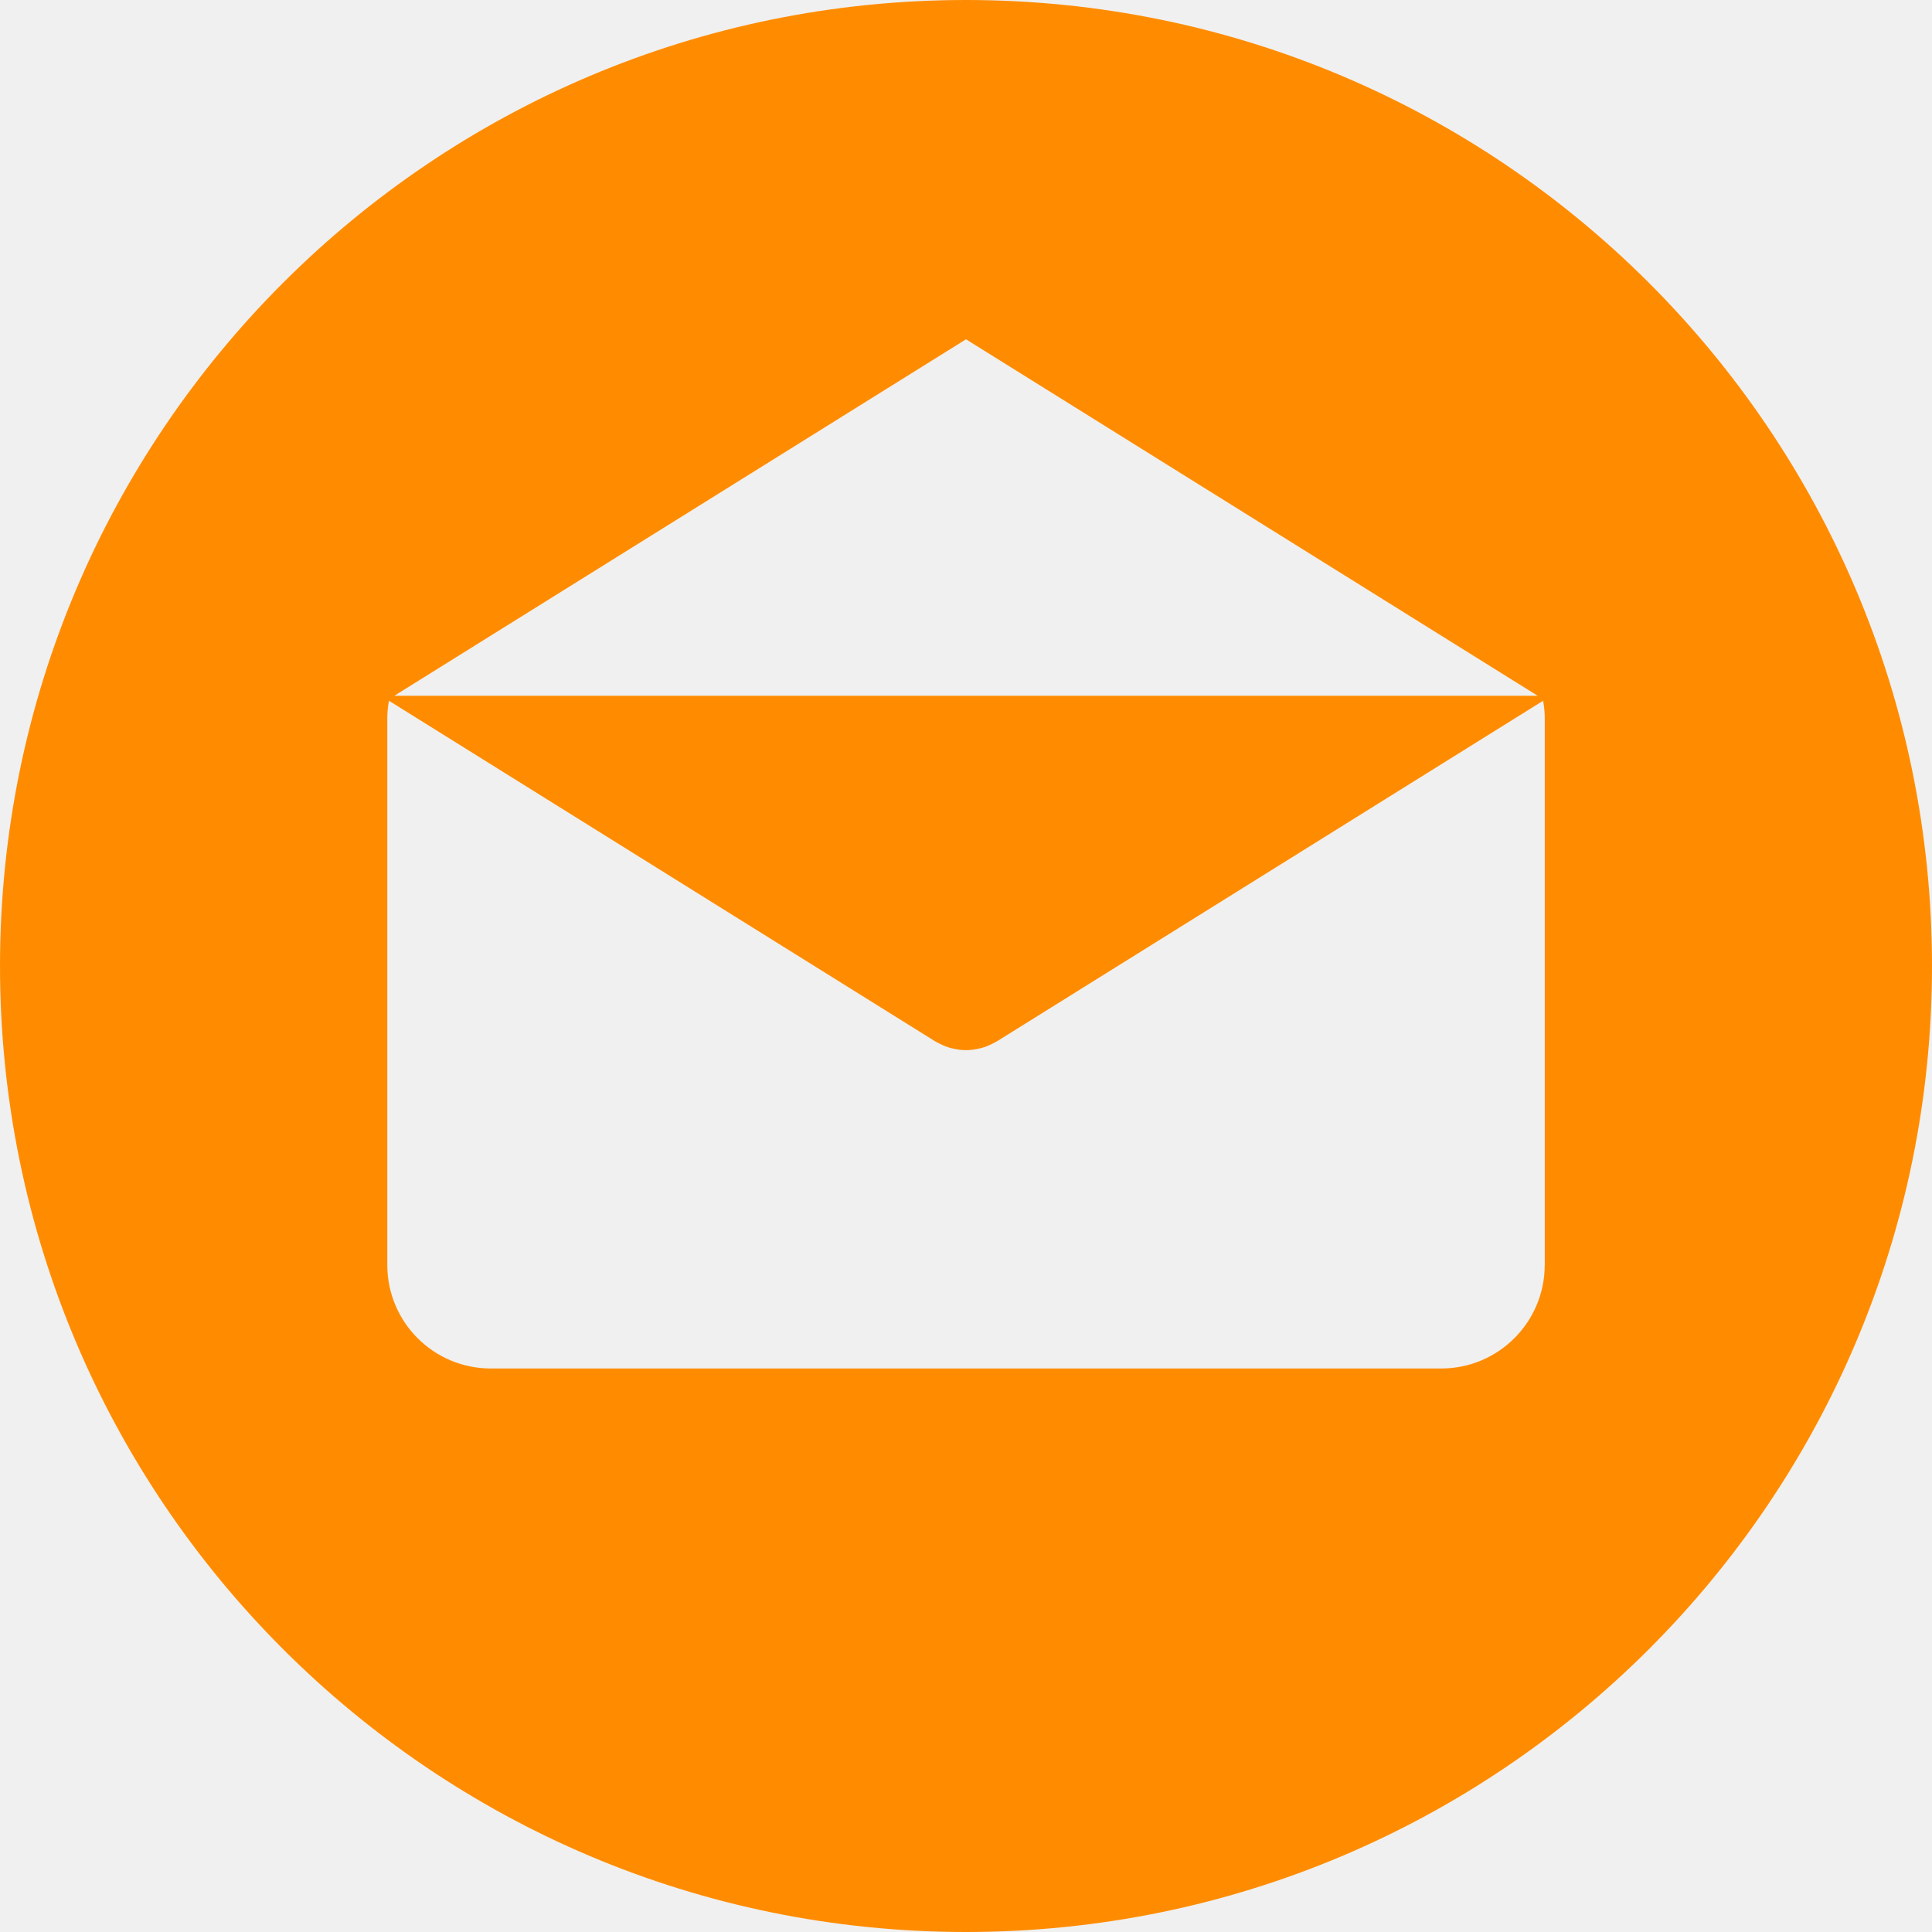
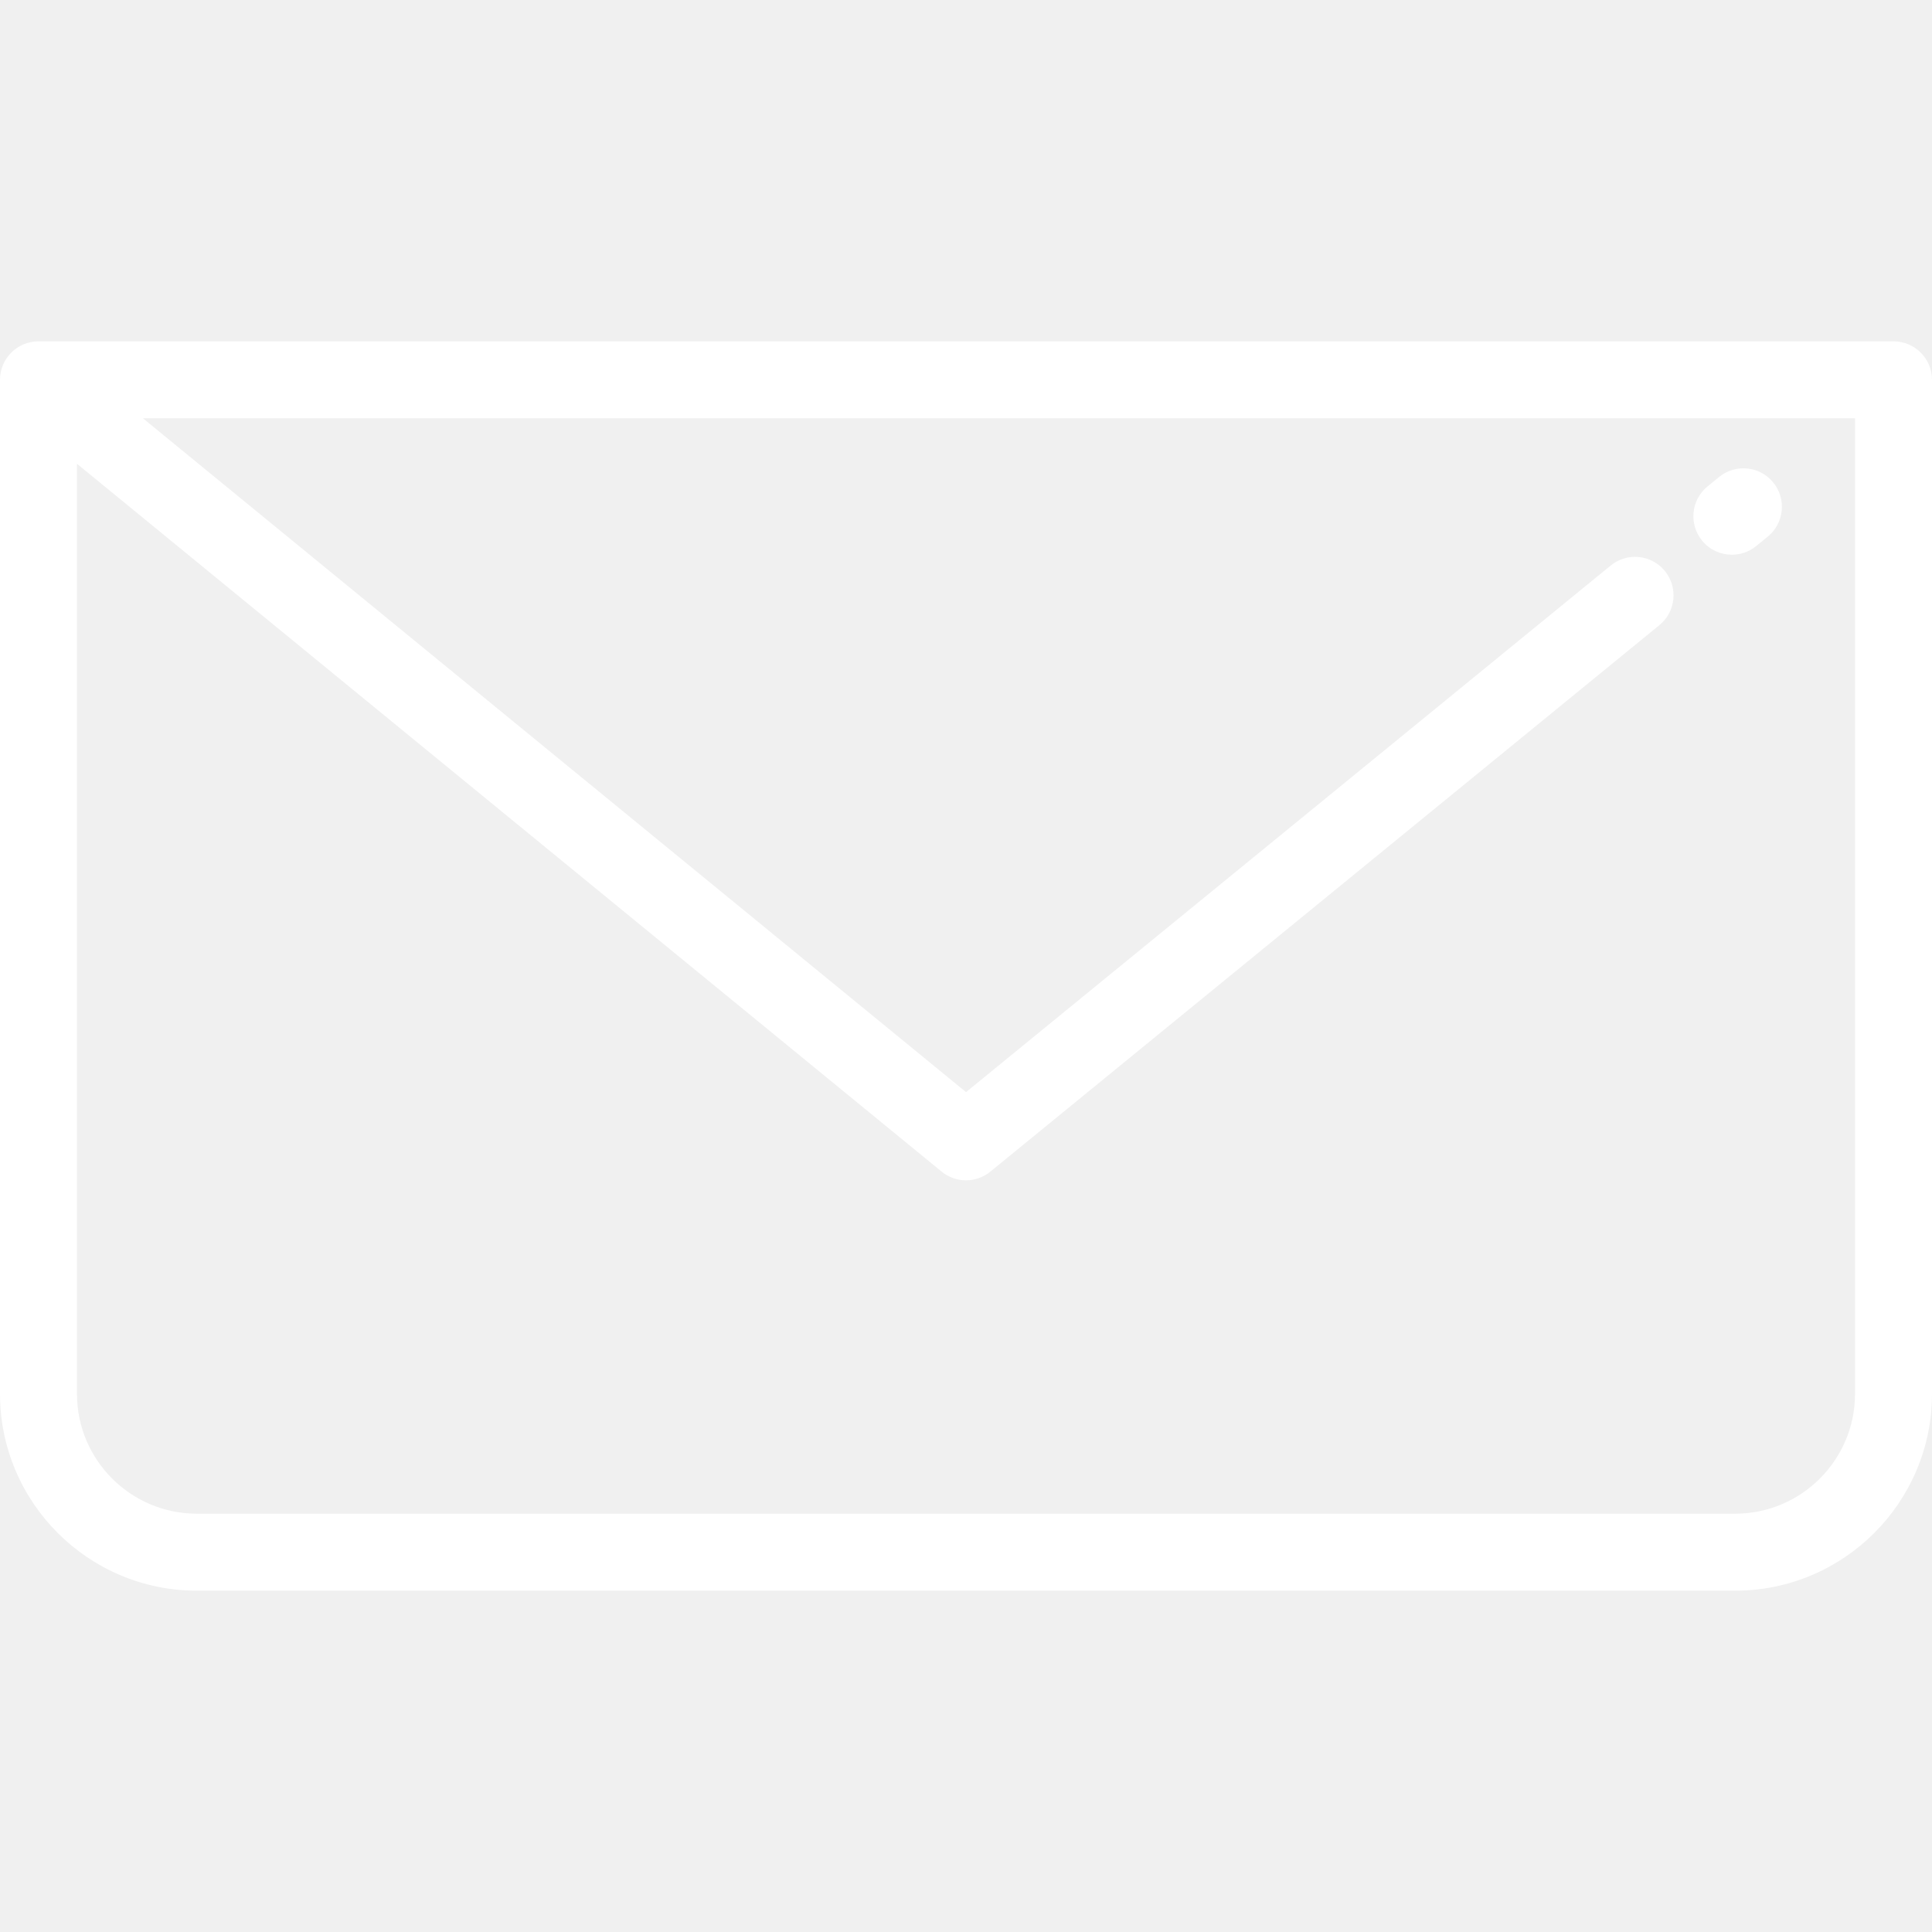
- <svg xmlns="http://www.w3.org/2000/svg" version="1.1" id="Layer_1" x="0px" y="0px" viewBox="0 0 299.997 299.997" style="enable-background:new 0 0 299.997 299.997;" xml:space="preserve" width="512px" height="512px">
+ <svg xmlns="http://www.w3.org/2000/svg" version="1.1" id="Layer_1" x="0px" y="0px" viewBox="0 0 512.001 512.001" style="enable-background:new 0 0 512.001 512.001;" xml:space="preserve" width="512px" height="512px" class="">
  <g>
    <g>
      <g>
-         <path d="M149.996,0C67.157,0,0.001,67.158,0.001,149.997c0,82.837,67.156,150,149.995,150s150-67.163,150-150    C299.996,67.158,232.835,0,149.996,0z M149.999,52.686l88.763,55.35H61.236L149.999,52.686z M239.868,196.423h-0.009    c0,8.878-7.195,16.072-16.072,16.072H76.211c-8.878,0-16.072-7.195-16.072-16.072v-84.865c0-0.939,0.096-1.852,0.252-2.749    l84.808,52.883c0.104,0.065,0.215,0.109,0.322,0.169c0.112,0.062,0.226,0.122,0.34,0.179c0.599,0.309,1.216,0.558,1.847,0.721    c0.065,0.018,0.13,0.026,0.195,0.041c0.692,0.163,1.393,0.265,2.093,0.265h0.005c0.005,0,0.01,0,0.01,0    c0.7,0,1.401-0.099,2.093-0.265c0.065-0.016,0.13-0.023,0.195-0.041c0.63-0.163,1.245-0.412,1.847-0.721    c0.114-0.057,0.228-0.117,0.34-0.179c0.106-0.06,0.218-0.104,0.322-0.169l84.808-52.883c0.156,0.897,0.252,1.808,0.252,2.749    V196.423z" data-original="#000000" class="active-path" data-old_color="#000000" fill="#FF8C00" />
+         <path d="M501.801,90.455H10.199C4.567,90.455,0,95.021,0,100.654v268.728c0,28.764,23.4,52.165,52.165,52.165h407.671    c28.764,0,52.165-23.401,52.165-52.165V100.654C512,95.021,507.433,90.455,501.801,90.455z M491.602,369.381    c0,17.516-14.25,31.766-31.766,31.766H52.165c-17.516,0-31.766-14.251-31.766-31.766V122.906l229.14,187.584    c1.88,1.538,4.17,2.307,6.461,2.307c2.287,0,4.574-0.767,6.452-2.3l177.306-144.829c4.362-3.564,5.01-9.988,1.447-14.351    c-3.565-4.363-9.988-5.011-14.351-1.446L256.007,289.423L37.879,110.853h453.723V369.381z" data-original="#000000" class="active-path" data-old_color="#000000" fill="#FFFFFF" />
+       </g>
+     </g>
+     <g>
+       <g>
+         <path d="M469.923,127.859c-3.563-4.363-9.99-5.011-14.35-1.447l-3.06,2.499c-4.363,3.564-5.011,9.988-1.448,14.351    c2.015,2.468,4.948,3.747,7.905,3.747c2.269,0,4.552-0.754,6.445-2.3l3.06-2.499C472.838,138.647,473.486,132.222,469.923,127.859    z" data-original="#000000" class="active-path" data-old_color="#000000" fill="#FFFFFF" />
      </g>
    </g>
  </g>
</svg>
